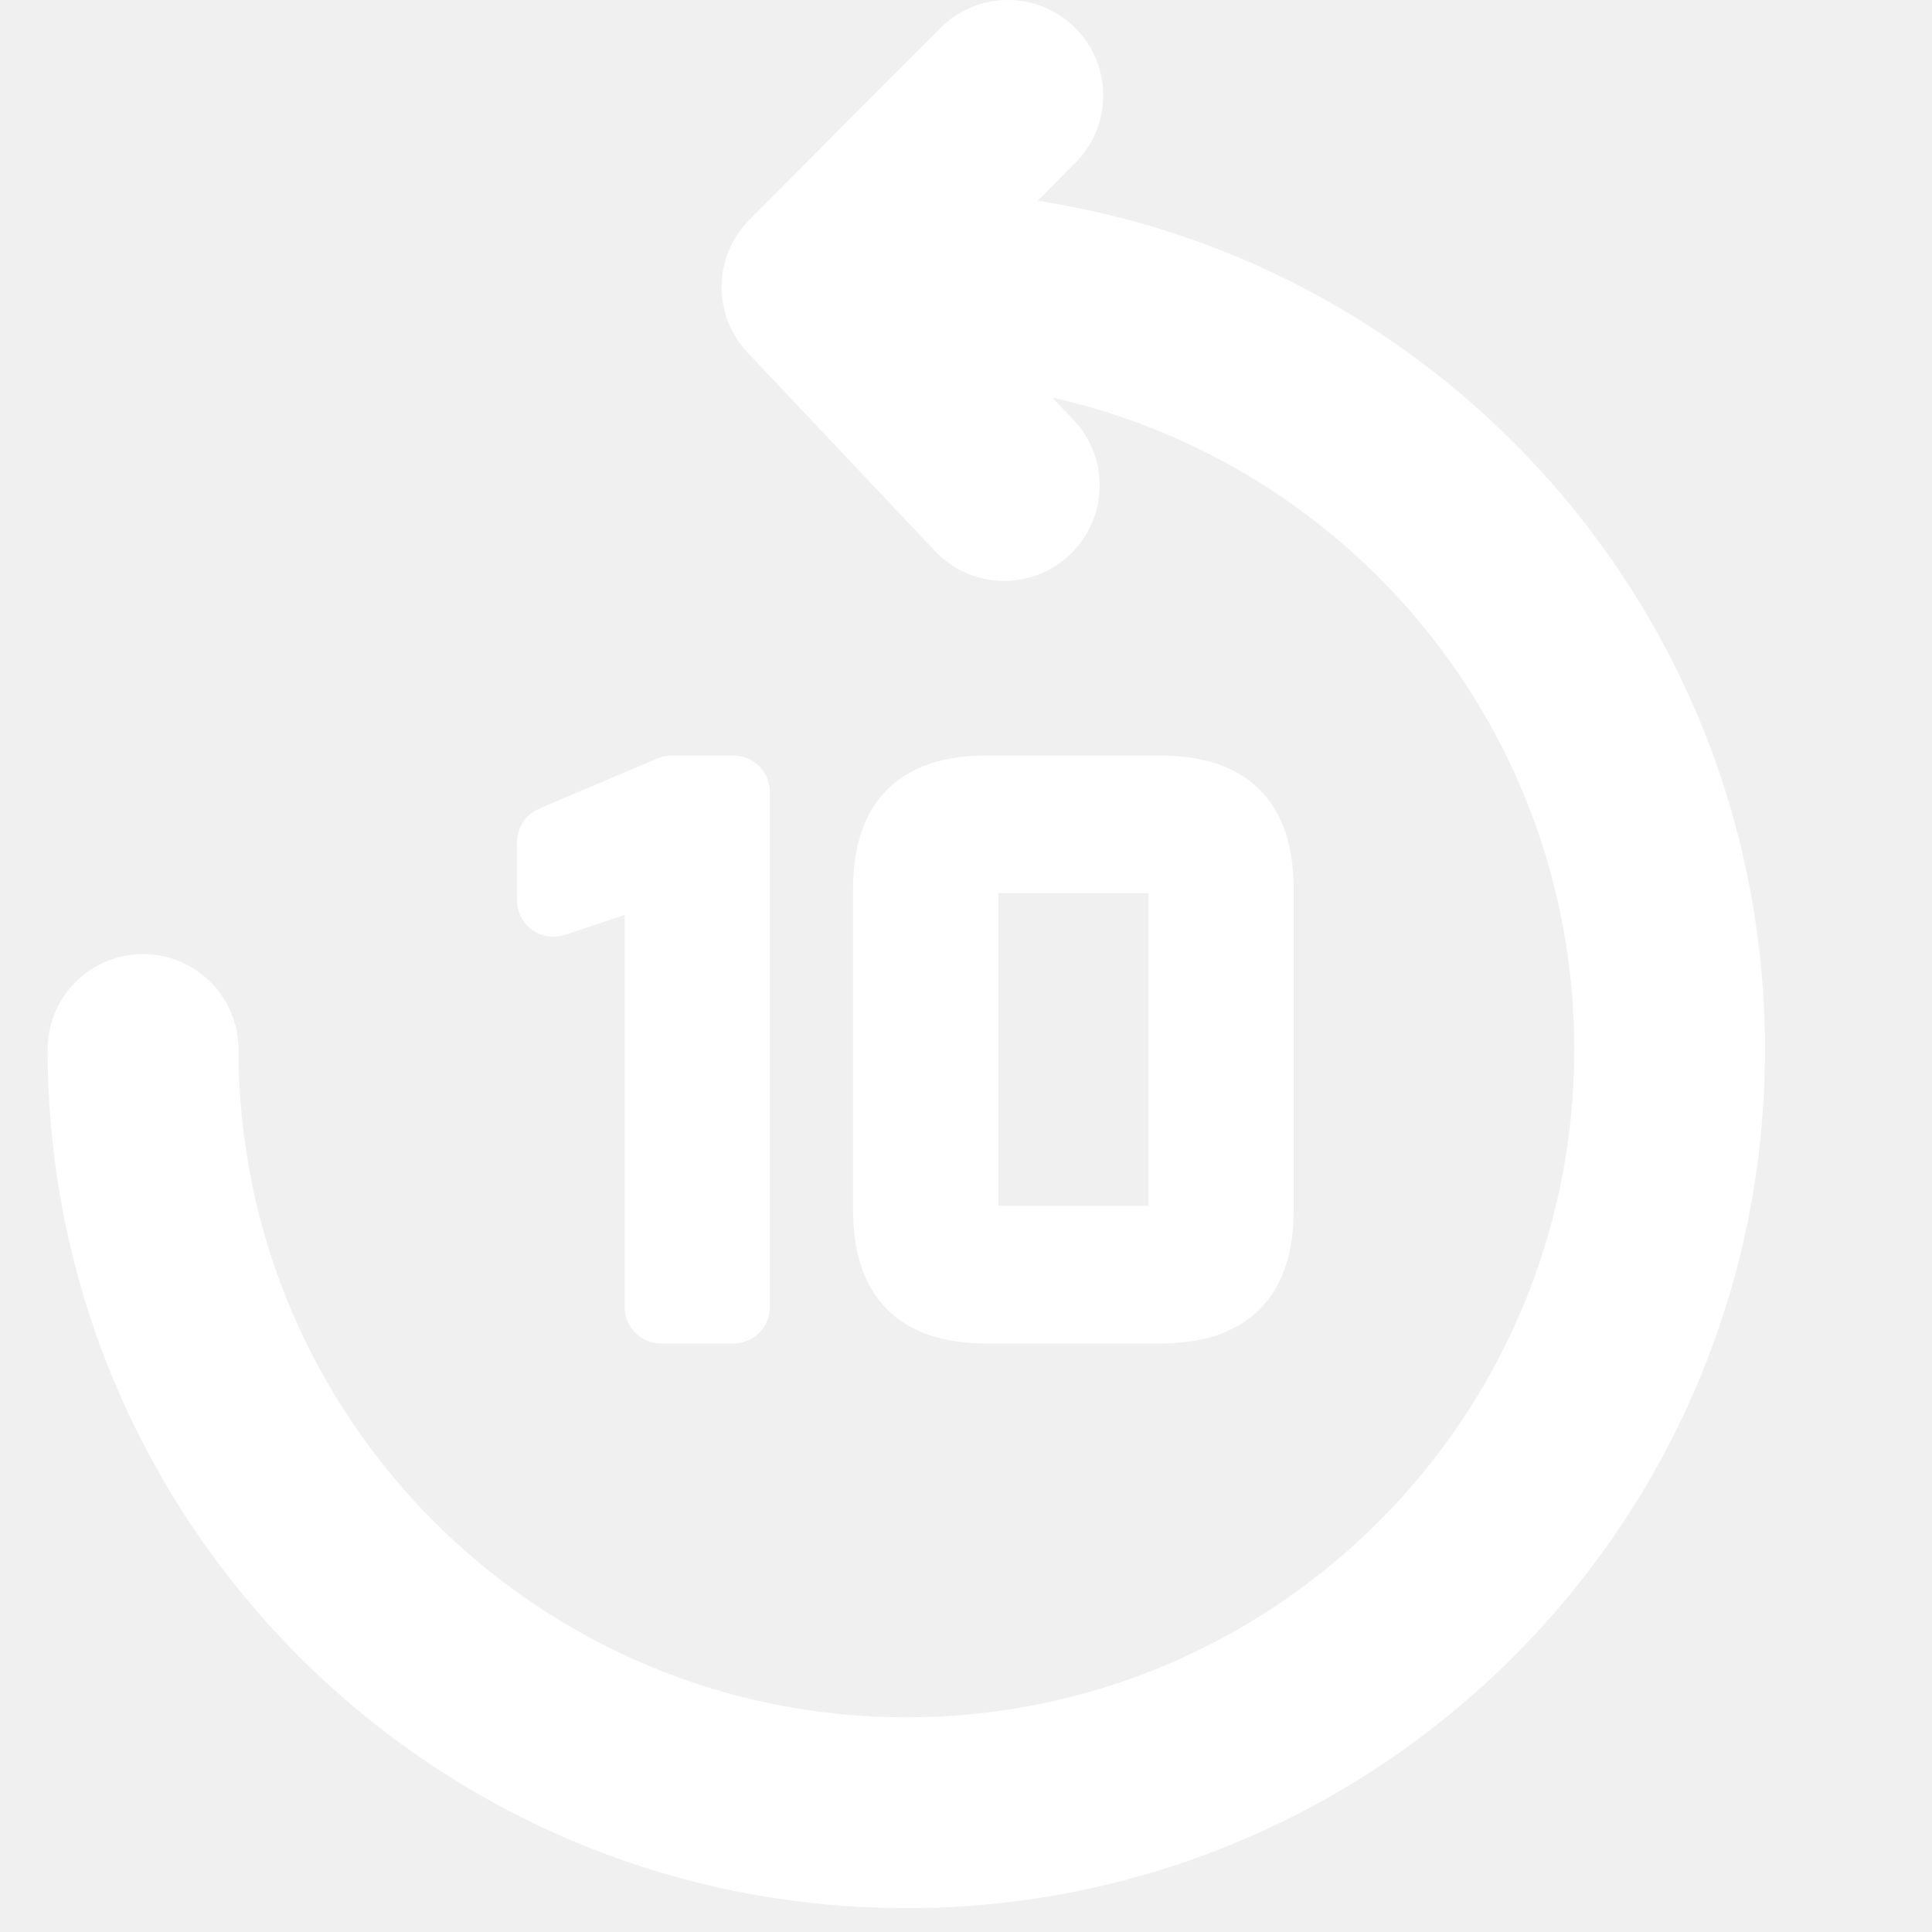
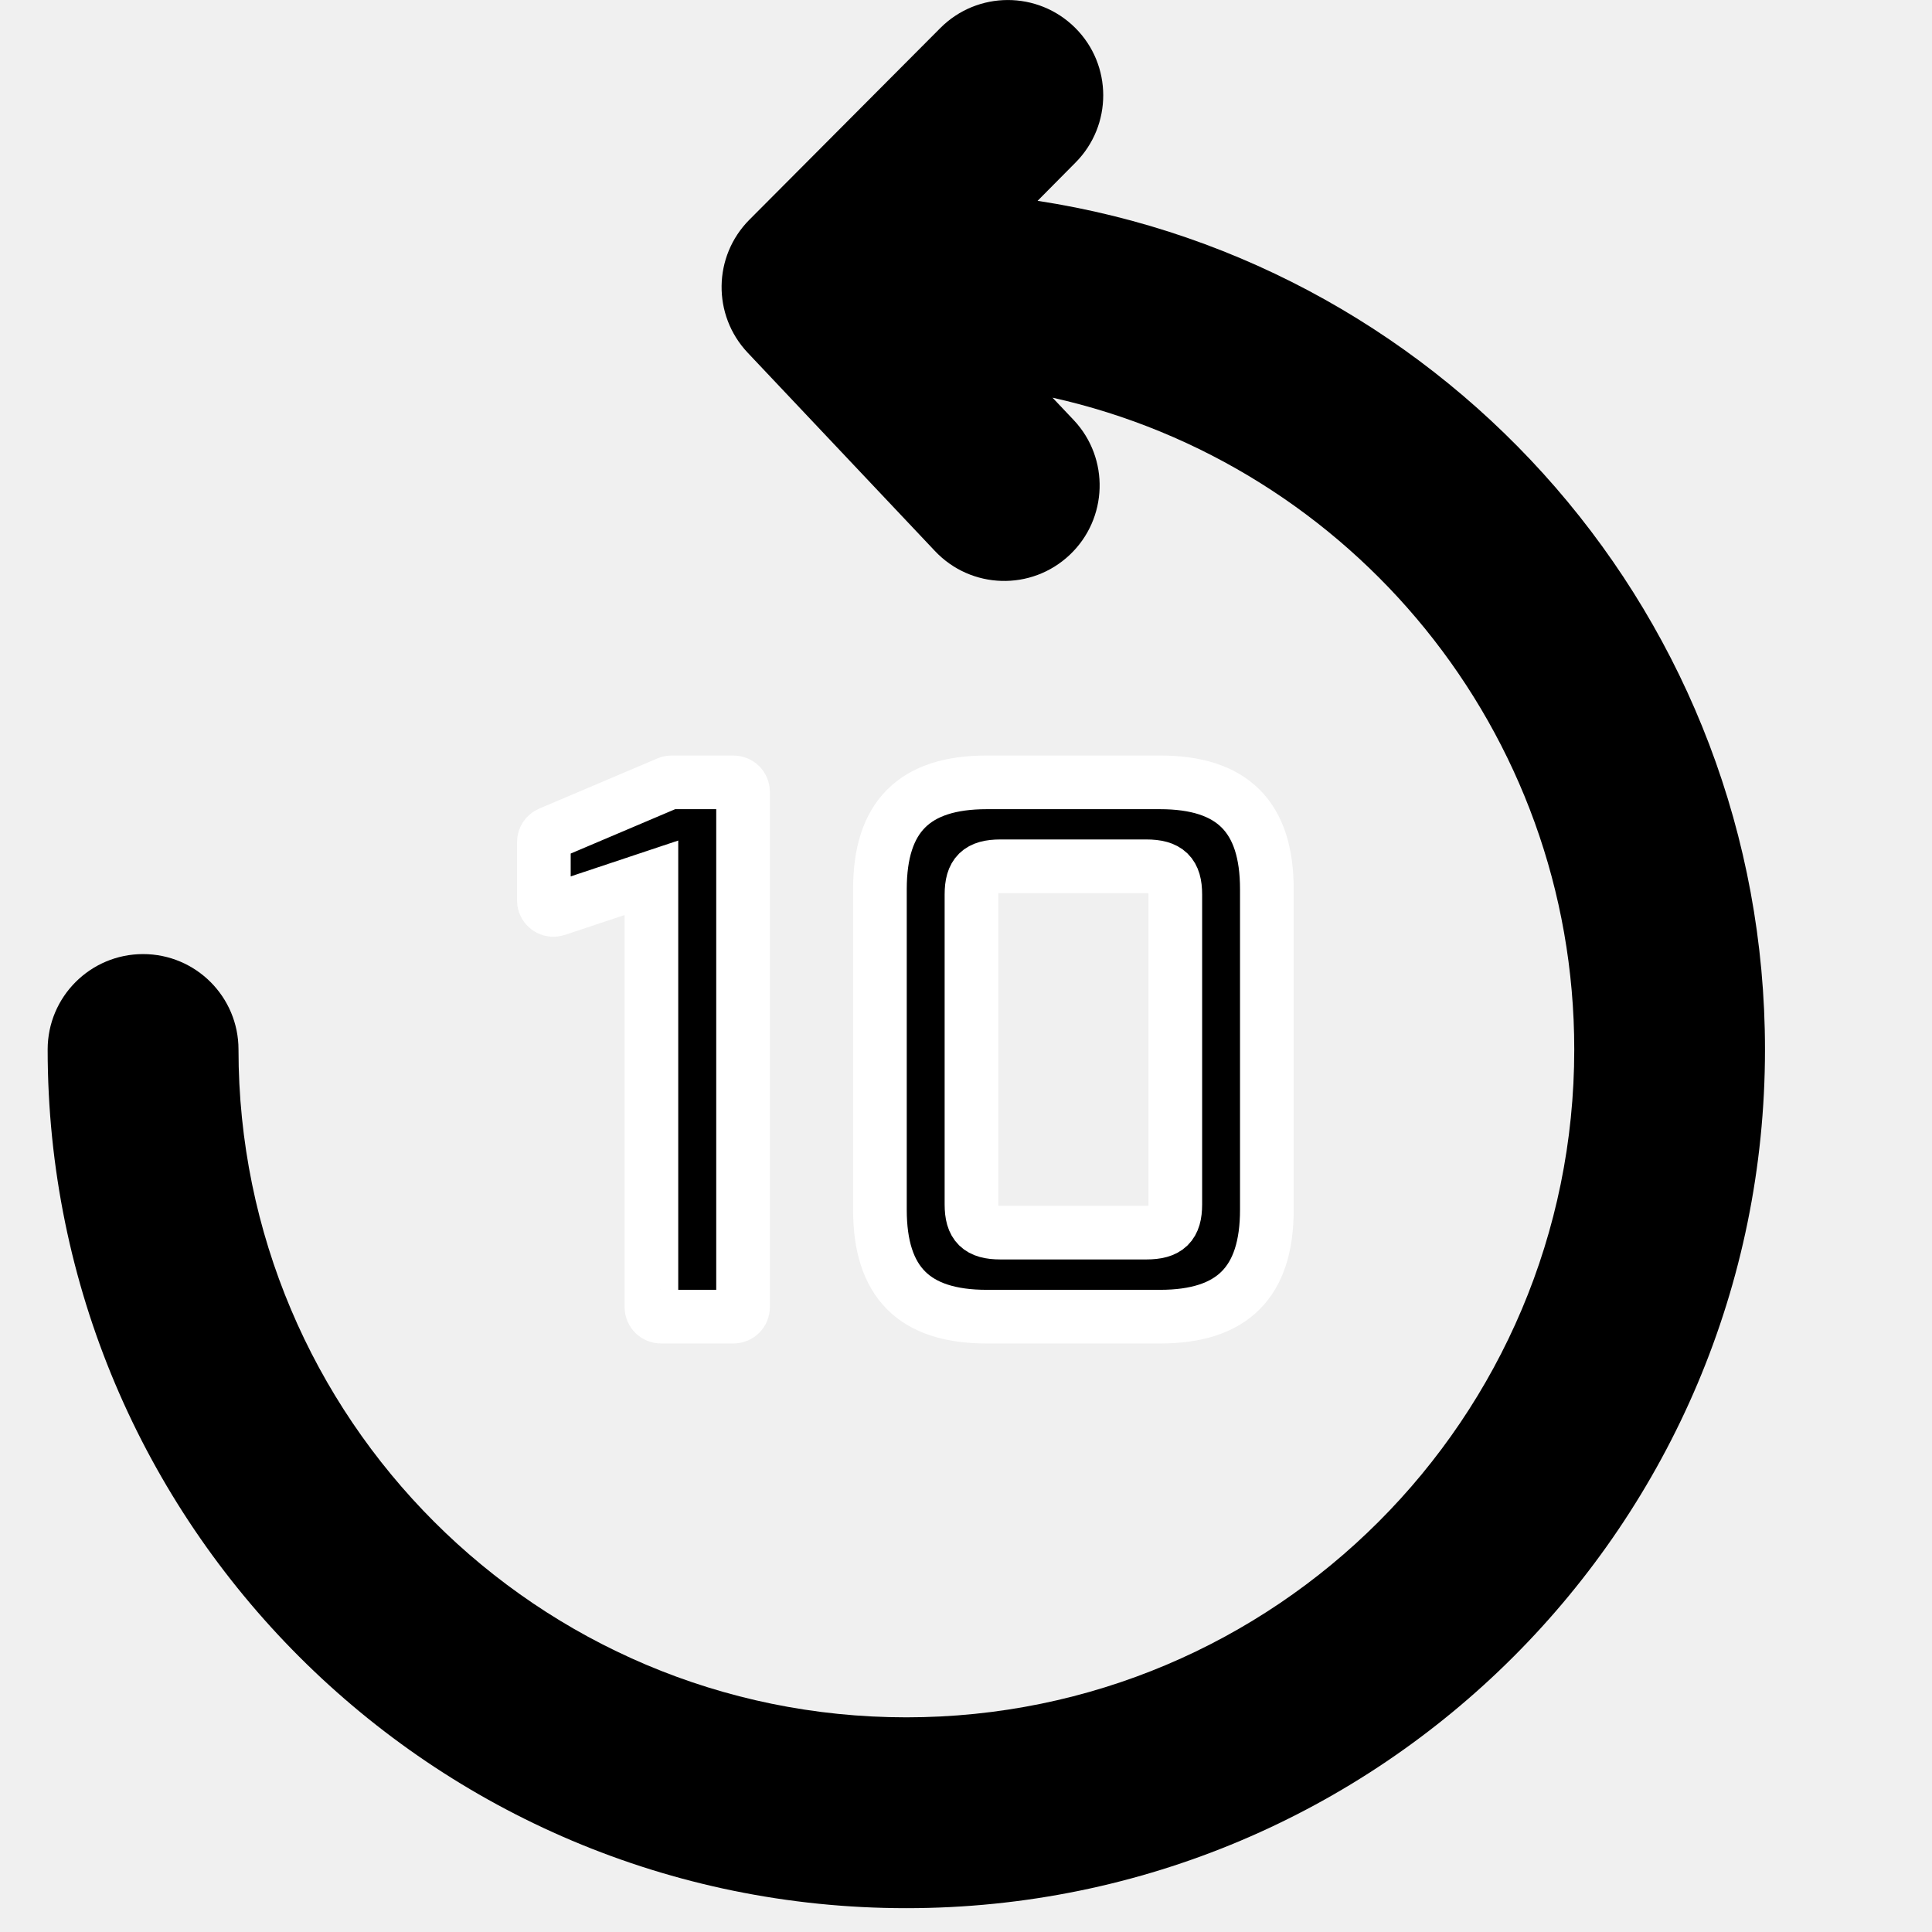
<svg width="16px" height="16px" viewBox="0 0 18 18" version="1.1">
-   <path fill="#FFFFFF" d="M9.806,3.705 L10.003,3.913 C10.34,4.27 10.323,4.833 9.966,5.17 C9.609,5.507 9.047,5.491 8.71,5.133 L6.965,3.285 C6.636,2.935 6.643,2.388 6.982,2.047 L8.76,0.262 C9.106,-0.086 9.669,-0.087 10.017,0.259 C10.365,0.605 10.366,1.168 10.019,1.516 L9.667,1.871 C13.505,2.459 16.444,5.775 16.444,9.778 C16.444,14.196 12.863,17.778 8.444,17.778 C4.026,17.778 0.444,14.196 0.444,9.778 C0.444,9.287 0.842,8.889 1.333,8.889 C1.824,8.889 2.222,9.287 2.222,9.778 C2.222,13.214 5.008,16 8.444,16 C11.881,16 14.667,13.214 14.667,9.778 C14.667,6.809 12.588,4.326 9.806,3.705 Z" />
-   <path fill="#FFFFFF" stroke="#FFFFFF" stroke-width="0.5" d="M6.069,12.178 L6.069,8.178 L5.184,8.473 C5.137,8.489 5.087,8.463 5.071,8.417 C5.068,8.408 5.067,8.398 5.067,8.389 L5.067,7.846 C5.067,7.81 5.088,7.778 5.121,7.764 L6.223,7.296 C6.234,7.291 6.246,7.289 6.258,7.289 L6.834,7.289 C6.883,7.289 6.923,7.329 6.923,7.378 L6.923,12.178 C6.923,12.227 6.883,12.267 6.834,12.267 L6.158,12.267 C6.109,12.267 6.069,12.227 6.069,12.178 Z M9.193,12.267 C8.518,12.267 8.198,11.947 8.198,11.271 L8.198,8.284 C8.198,7.609 8.518,7.289 9.193,7.289 L10.807,7.289 C11.483,7.289 11.803,7.609 11.803,8.284 L11.803,11.271 C11.803,11.947 11.483,12.267 10.807,12.267 L9.193,12.267 Z M9.321,11.484 L10.679,11.484 C10.878,11.484 10.95,11.413 10.95,11.221 L10.95,8.334 C10.95,8.142 10.878,8.071 10.679,8.071 L9.321,8.071 C9.122,8.071 9.051,8.142 9.051,8.334 L9.051,11.221 C9.051,11.413 9.122,11.484 9.321,11.484 Z" />
+   <path fill="currentColor" d="M9.806,3.705 L10.003,3.913 C10.34,4.27 10.323,4.833 9.966,5.17 C9.609,5.507 9.047,5.491 8.71,5.133 L6.965,3.285 C6.636,2.935 6.643,2.388 6.982,2.047 L8.76,0.262 C9.106,-0.086 9.669,-0.087 10.017,0.259 C10.365,0.605 10.366,1.168 10.019,1.516 L9.667,1.871 C13.505,2.459 16.444,5.775 16.444,9.778 C16.444,14.196 12.863,17.778 8.444,17.778 C4.026,17.778 0.444,14.196 0.444,9.778 C0.444,9.287 0.842,8.889 1.333,8.889 C1.824,8.889 2.222,9.287 2.222,9.778 C2.222,13.214 5.008,16 8.444,16 C11.881,16 14.667,13.214 14.667,9.778 C14.667,6.809 12.588,4.326 9.806,3.705 Z" />
+   <path fill="currentColor" stroke="#FFFFFF" stroke-width="0.5" d="M6.069,12.178 L6.069,8.178 L5.184,8.473 C5.137,8.489 5.087,8.463 5.071,8.417 C5.068,8.408 5.067,8.398 5.067,8.389 L5.067,7.846 C5.067,7.81 5.088,7.778 5.121,7.764 L6.223,7.296 C6.234,7.291 6.246,7.289 6.258,7.289 L6.834,7.289 C6.883,7.289 6.923,7.329 6.923,7.378 L6.923,12.178 C6.923,12.227 6.883,12.267 6.834,12.267 L6.158,12.267 C6.109,12.267 6.069,12.227 6.069,12.178 Z M9.193,12.267 C8.518,12.267 8.198,11.947 8.198,11.271 L8.198,8.284 C8.198,7.609 8.518,7.289 9.193,7.289 L10.807,7.289 C11.483,7.289 11.803,7.609 11.803,8.284 L11.803,11.271 C11.803,11.947 11.483,12.267 10.807,12.267 L9.193,12.267 Z M9.321,11.484 L10.679,11.484 C10.878,11.484 10.95,11.413 10.95,11.221 L10.95,8.334 C10.95,8.142 10.878,8.071 10.679,8.071 L9.321,8.071 C9.122,8.071 9.051,8.142 9.051,8.334 L9.051,11.221 C9.051,11.413 9.122,11.484 9.321,11.484 Z" />
</svg>
